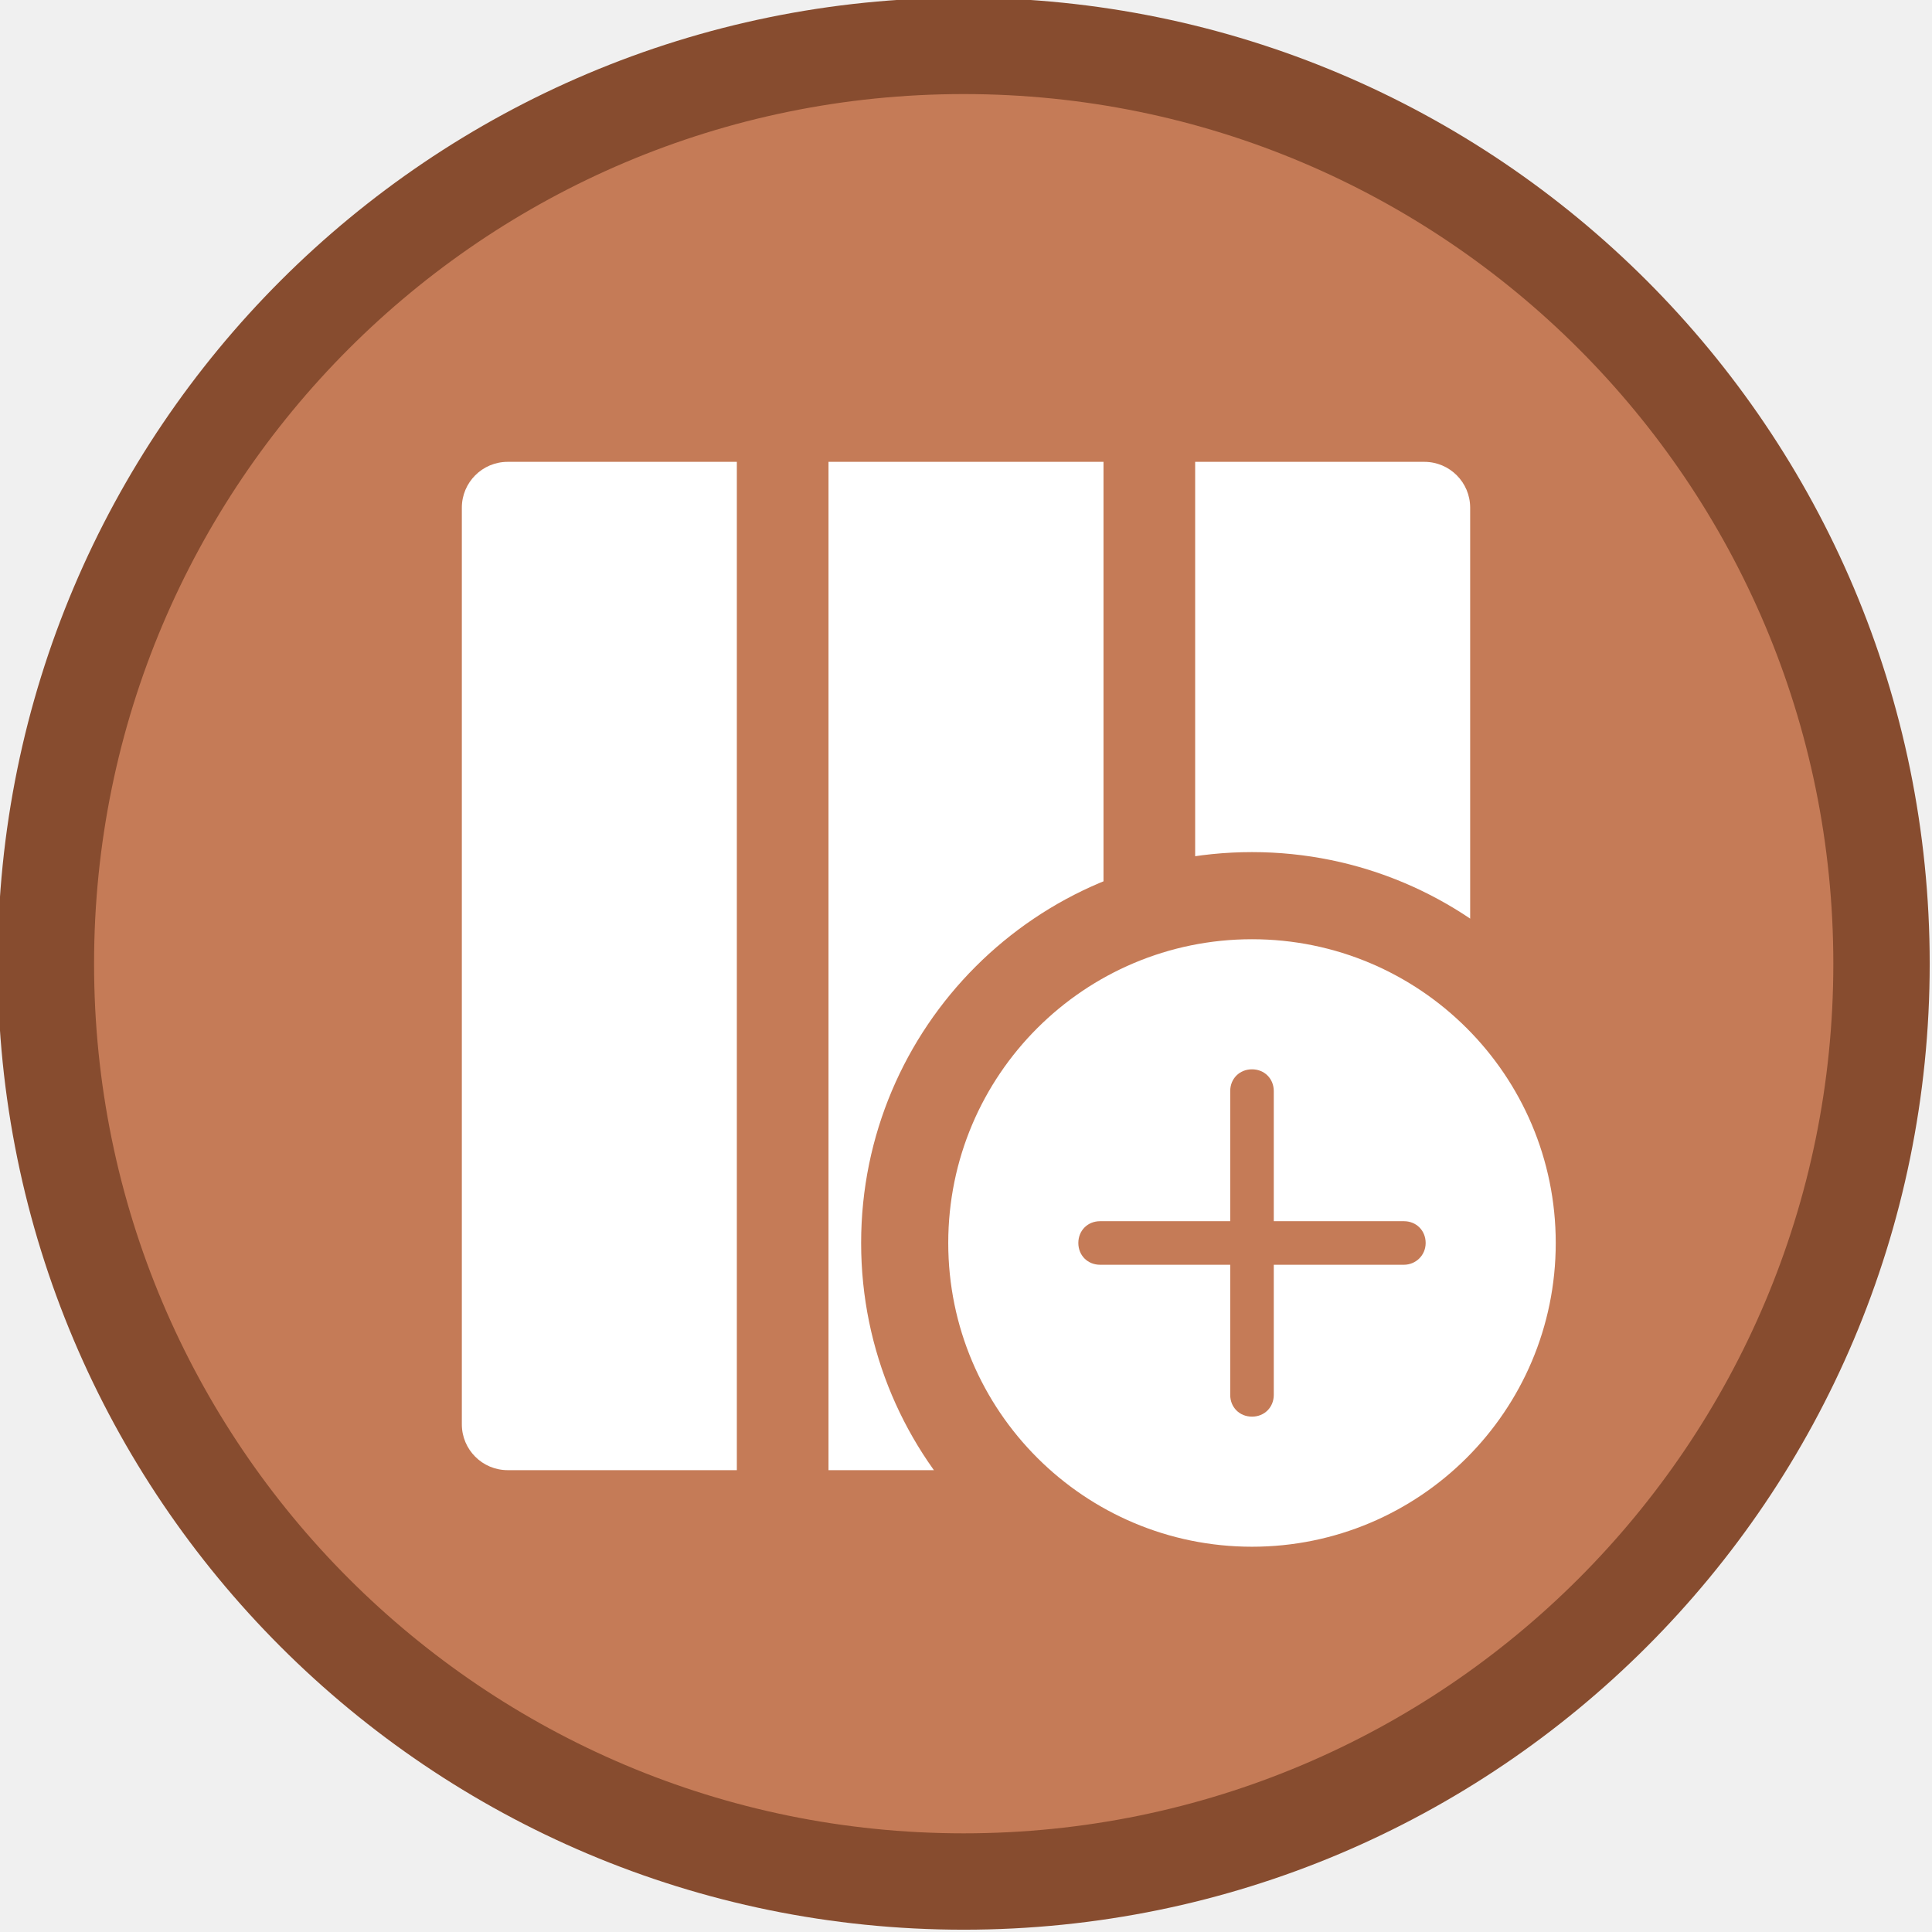
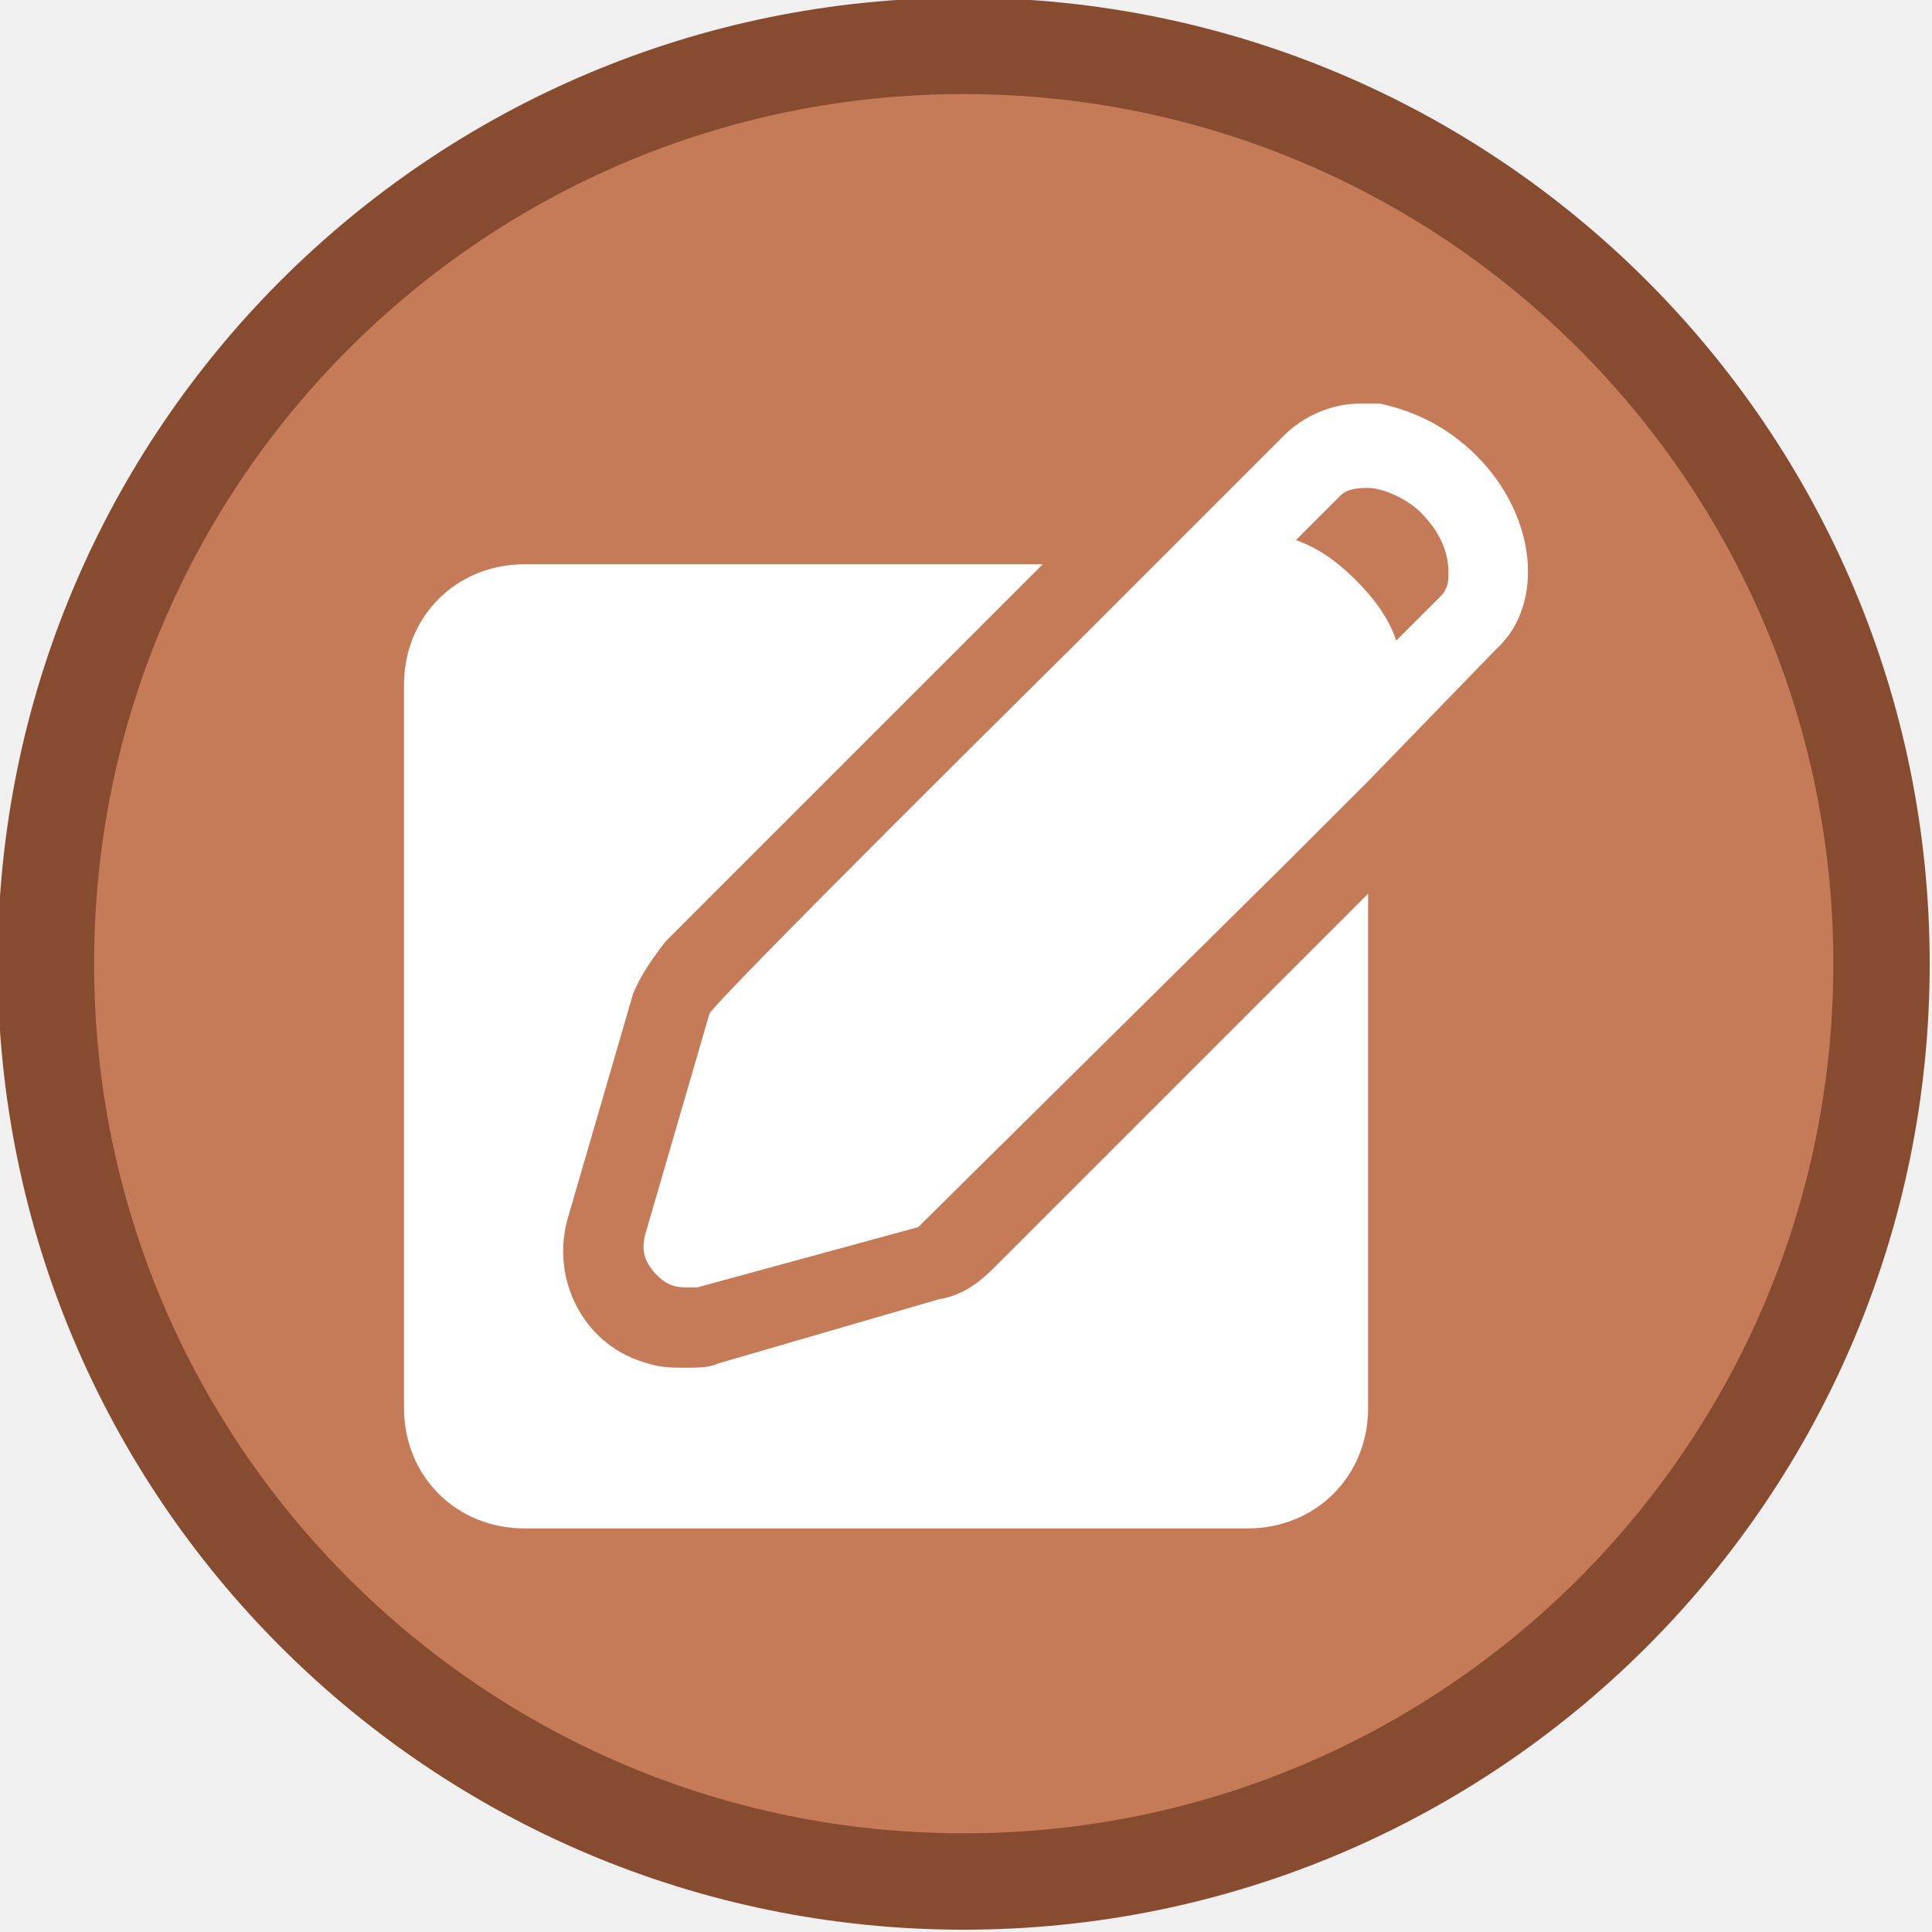
- <svg xmlns="http://www.w3.org/2000/svg" width="3000" height="3000" viewBox="0 0 793.75 793.75" version="1.1" id="svg8">
+ <svg xmlns="http://www.w3.org/2000/svg" id="svg8" version="1.1" viewBox="0 0 793.75 793.75" height="3000" width="3000">
  <defs id="defs2">
-     <clipPath id="clipPath1554" clipPathUnits="userSpaceOnUse">
-       <circle style="display:none;fill:#ff0000;stroke:none;stroke-width:2.352;stroke-opacity:1" id="circle1556" cx="18.24" cy="18.043" r="8.528" />
-       <path d="M -4,-4 H 28 V 28 H -4 Z M 26.768,18.043 A 8.528,8.528 0 0 0 18.24,9.515 8.528,8.528 0 0 0 9.712,18.043 8.528,8.528 0 0 0 18.24,26.571 8.528,8.528 0 0 0 26.768,18.043" class="powerclip" style="display:block;fill:#ff0000;stroke:none;stroke-width:2.352;stroke-opacity:1" id="lpe_path-effect1558" />
+     <clipPath clipPathUnits="userSpaceOnUse" id="clipPath1554">
+       <circle r="8.528" cy="18.043" cx="18.24" id="circle1556" style="display:none;fill:#ff0000;stroke:none;stroke-width:2.352;stroke-opacity:1" />
+       <path id="lpe_path-effect1558" style="display:block;fill:#ff0000;stroke:none;stroke-width:2.352;stroke-opacity:1" class="powerclip" d="M -4,-4 H 28 V 28 H -4 Z M 26.768,18.043 A 8.528,8.528 0 0 0 18.24,9.515 8.528,8.528 0 0 0 9.712,18.043 8.528,8.528 0 0 0 18.24,26.571 8.528,8.528 0 0 0 26.768,18.043" />
    </clipPath>
  </defs>
-   <g style="display:inline" id="layer1">
-     <ellipse style="fill:#c57b57;fill-opacity:1;fill-rule:evenodd;stroke:#874c2f;stroke-width:39.593;stroke-miterlimit:4;stroke-dasharray:none;stroke-opacity:1" id="path10" cx="395.93" cy="395.93" rx="377.078" ry="377.078" />
+   <g id="layer1" style="display:inline">
+     <ellipse ry="377.078" rx="377.078" cy="395.93" cx="395.93" id="path10" style="fill:#c57b57;fill-opacity:1;fill-rule:evenodd;stroke:#874c2f;stroke-width:39.593;stroke-miterlimit:4;stroke-dasharray:none;stroke-opacity:1" />
  </g>
-   <g style="display:none" id="layer2">
-     <g style="fill:#ffffff" id="g1468" transform="matrix(16.5044,0,0,16.5044,132.9739,132.8047)">
-       <path id="path1457" d="M 16.7,23.5 26,14.2 V 27 c 0,1.7 -1.3,3 -3,3 H 5 C 3.3,30 2,28.7 2,27 V 9 C 2,7.3 3.3,6 5,6 h 12.9 l -2,2 -7.4,7.4 c -0.3,0.4 -0.6,0.8 -0.8,1.3 l -1.6,5.5 c -0.5,1.6 0.4,3.3 2,3.7 C 8.4,26 8.7,26 9,26 c 0.3,0 0.6,0 0.8,-0.1 l 5.5,-1.6 c 0.6,-0.1 1,-0.4 1.4,-0.8 z M 29.2,8.1 26,11.4 v 0 l -2,2 v 0 c 0,0 -9.1,9 -9.2,9.1 L 9.3,24 C 9.2,24 9.1,24 9,24 8.7,24 8.5,23.9 8.3,23.7 8,23.4 7.9,23.1 8,22.7 L 9.6,17.2 C 9.6,17 18.7,8 18.7,8 L 19.5,7.2 20.7,6 V 6 L 23.9,2.8 C 24.4,2.3 25.1,2 25.8,2 h 0.5 c 0.9,0.2 1.7,0.6 2.4,1.3 1.5,1.5 1.7,3.7 0.5,4.8 z M 28,6.2 C 28,5.6 27.7,5.1 27.3,4.7 27,4.4 26.4,4.1 26,4.1 c -0.2,0 -0.5,0 -0.7,0.2 l -1.1,1.1 c 0.6,0.2 1.1,0.6 1.5,1 0.4,0.4 0.8,0.9 1,1.5 L 27.8,6.8 C 28,6.6 28,6.4 28,6.2 Z" style="fill:#ffffff" />
+   <g id="layer2" style="display:inline">
+     <g transform="matrix(16.5044,0,0,16.5044,132.9739,132.8047)" id="g1468" style="fill:#ffffff">
+       <path style="fill:#ffffff" d="M 16.7,23.5 26,14.2 V 27 c 0,1.7 -1.3,3 -3,3 H 5 C 3.3,30 2,28.7 2,27 V 9 C 2,7.3 3.3,6 5,6 h 12.9 l -2,2 -7.4,7.4 c -0.3,0.4 -0.6,0.8 -0.8,1.3 l -1.6,5.5 c -0.5,1.6 0.4,3.3 2,3.7 C 8.4,26 8.7,26 9,26 c 0.3,0 0.6,0 0.8,-0.1 l 5.5,-1.6 c 0.6,-0.1 1,-0.4 1.4,-0.8 z M 29.2,8.1 26,11.4 v 0 l -2,2 v 0 c 0,0 -9.1,9 -9.2,9.1 L 9.3,24 C 9.2,24 9.1,24 9,24 8.7,24 8.5,23.9 8.3,23.7 8,23.4 7.9,23.1 8,22.7 L 9.6,17.2 C 9.6,17 18.7,8 18.7,8 L 19.5,7.2 20.7,6 V 6 L 23.9,2.8 C 24.4,2.3 25.1,2 25.8,2 h 0.5 c 0.9,0.2 1.7,0.6 2.4,1.3 1.5,1.5 1.7,3.7 0.5,4.8 z M 28,6.2 C 28,5.6 27.7,5.1 27.3,4.7 27,4.4 26.4,4.1 26,4.1 c -0.2,0 -0.5,0 -0.7,0.2 l -1.1,1.1 c 0.6,0.2 1.1,0.6 1.5,1 0.4,0.4 0.8,0.9 1,1.5 L 27.8,6.8 C 28,6.6 28,6.4 28,6.2 Z" id="path1457" />
    </g>
  </g>
-   <g style="display:inline" id="layer3">
-     <g clip-path="url(#clipPath1554)" transform="matrix(18.83009,0,0,18.83009,170.914,170.914)" id="g1514" style="fill:#ffffff">
-       <path style="fill:#ffffff" id="path1500" d="M 7,23 H 2 A 1,1 0 0 1 1,22 V 2 A 1,1 0 0 1 2,1 h 5 z m 2,0 h 6 V 1 H 9 Z M 22,1 h -5 v 22 h 5 a 1,1 0 0 0 1,-1 V 2 A 1,1 0 0 0 22,1 Z" />
+   <g id="layer3" style="display:none">
+     <g style="fill:#ffffff" id="g1514" transform="matrix(18.83009,0,0,18.83009,170.914,170.914)" clip-path="url(#clipPath1554)">
+       <path d="M 7,23 H 2 A 1,1 0 0 1 1,22 V 2 A 1,1 0 0 1 2,1 h 5 z m 2,0 h 6 V 1 H 9 Z M 22,1 h -5 v 22 h 5 a 1,1 0 0 0 1,-1 V 2 A 1,1 0 0 0 22,1 Z" id="path1500" style="fill:#ffffff" />
    </g>
  </g>
-   <g style="display:inline" id="layer5" />
-   <g style="display:inline" id="layer4">
-     <g transform="matrix(2.557226,0,0,2.557226,386.5125,382.8087)" id="g1528" style="fill:#ffffff">
-       <path style="fill:#ffffff" d="M 50,1.2 C 23.1,1.2 1.2,23 1.2,50 1.2,77 23.1,98.8 50,98.8 76.9,98.8 98.8,77 98.8,50 98.8,23 76.9,1.2 50,1.2 Z M 74.4,53.5 H 53.5 v 20.9 c 0,2 -1.5,3.5 -3.5,3.5 -2,0 -3.5,-1.5 -3.5,-3.5 V 53.5 H 25.6 c -2,0 -3.5,-1.5 -3.5,-3.5 0,-2 1.5,-3.5 3.5,-3.5 H 46.5 V 25.6 c 0,-2 1.5,-3.5 3.5,-3.5 2,0 3.5,1.5 3.5,3.5 v 20.9 h 20.9 c 2,0 3.5,1.5 3.5,3.5 0,2 -1.6,3.5 -3.5,3.5 z" id="path1517" />
+   <g id="layer5" style="display:none" />
+   <g id="layer4" style="display:none">
+     <g style="fill:#ffffff" id="g1528" transform="matrix(2.557226,0,0,2.557226,386.5125,382.8087)">
+       <path id="path1517" d="M 50,1.2 C 23.1,1.2 1.2,23 1.2,50 1.2,77 23.1,98.8 50,98.8 76.9,98.8 98.8,77 98.8,50 98.8,23 76.9,1.2 50,1.2 Z M 74.4,53.5 H 53.5 v 20.9 c 0,2 -1.5,3.5 -3.5,3.5 -2,0 -3.5,-1.5 -3.5,-3.5 V 53.5 H 25.6 c -2,0 -3.5,-1.5 -3.5,-3.5 0,-2 1.5,-3.5 3.5,-3.5 H 46.5 V 25.6 c 0,-2 1.5,-3.5 3.5,-3.5 2,0 3.5,1.5 3.5,3.5 v 20.9 h 20.9 c 2,0 3.5,1.5 3.5,3.5 0,2 -1.6,3.5 -3.5,3.5 z" style="fill:#ffffff" />
    </g>
  </g>
</svg>
